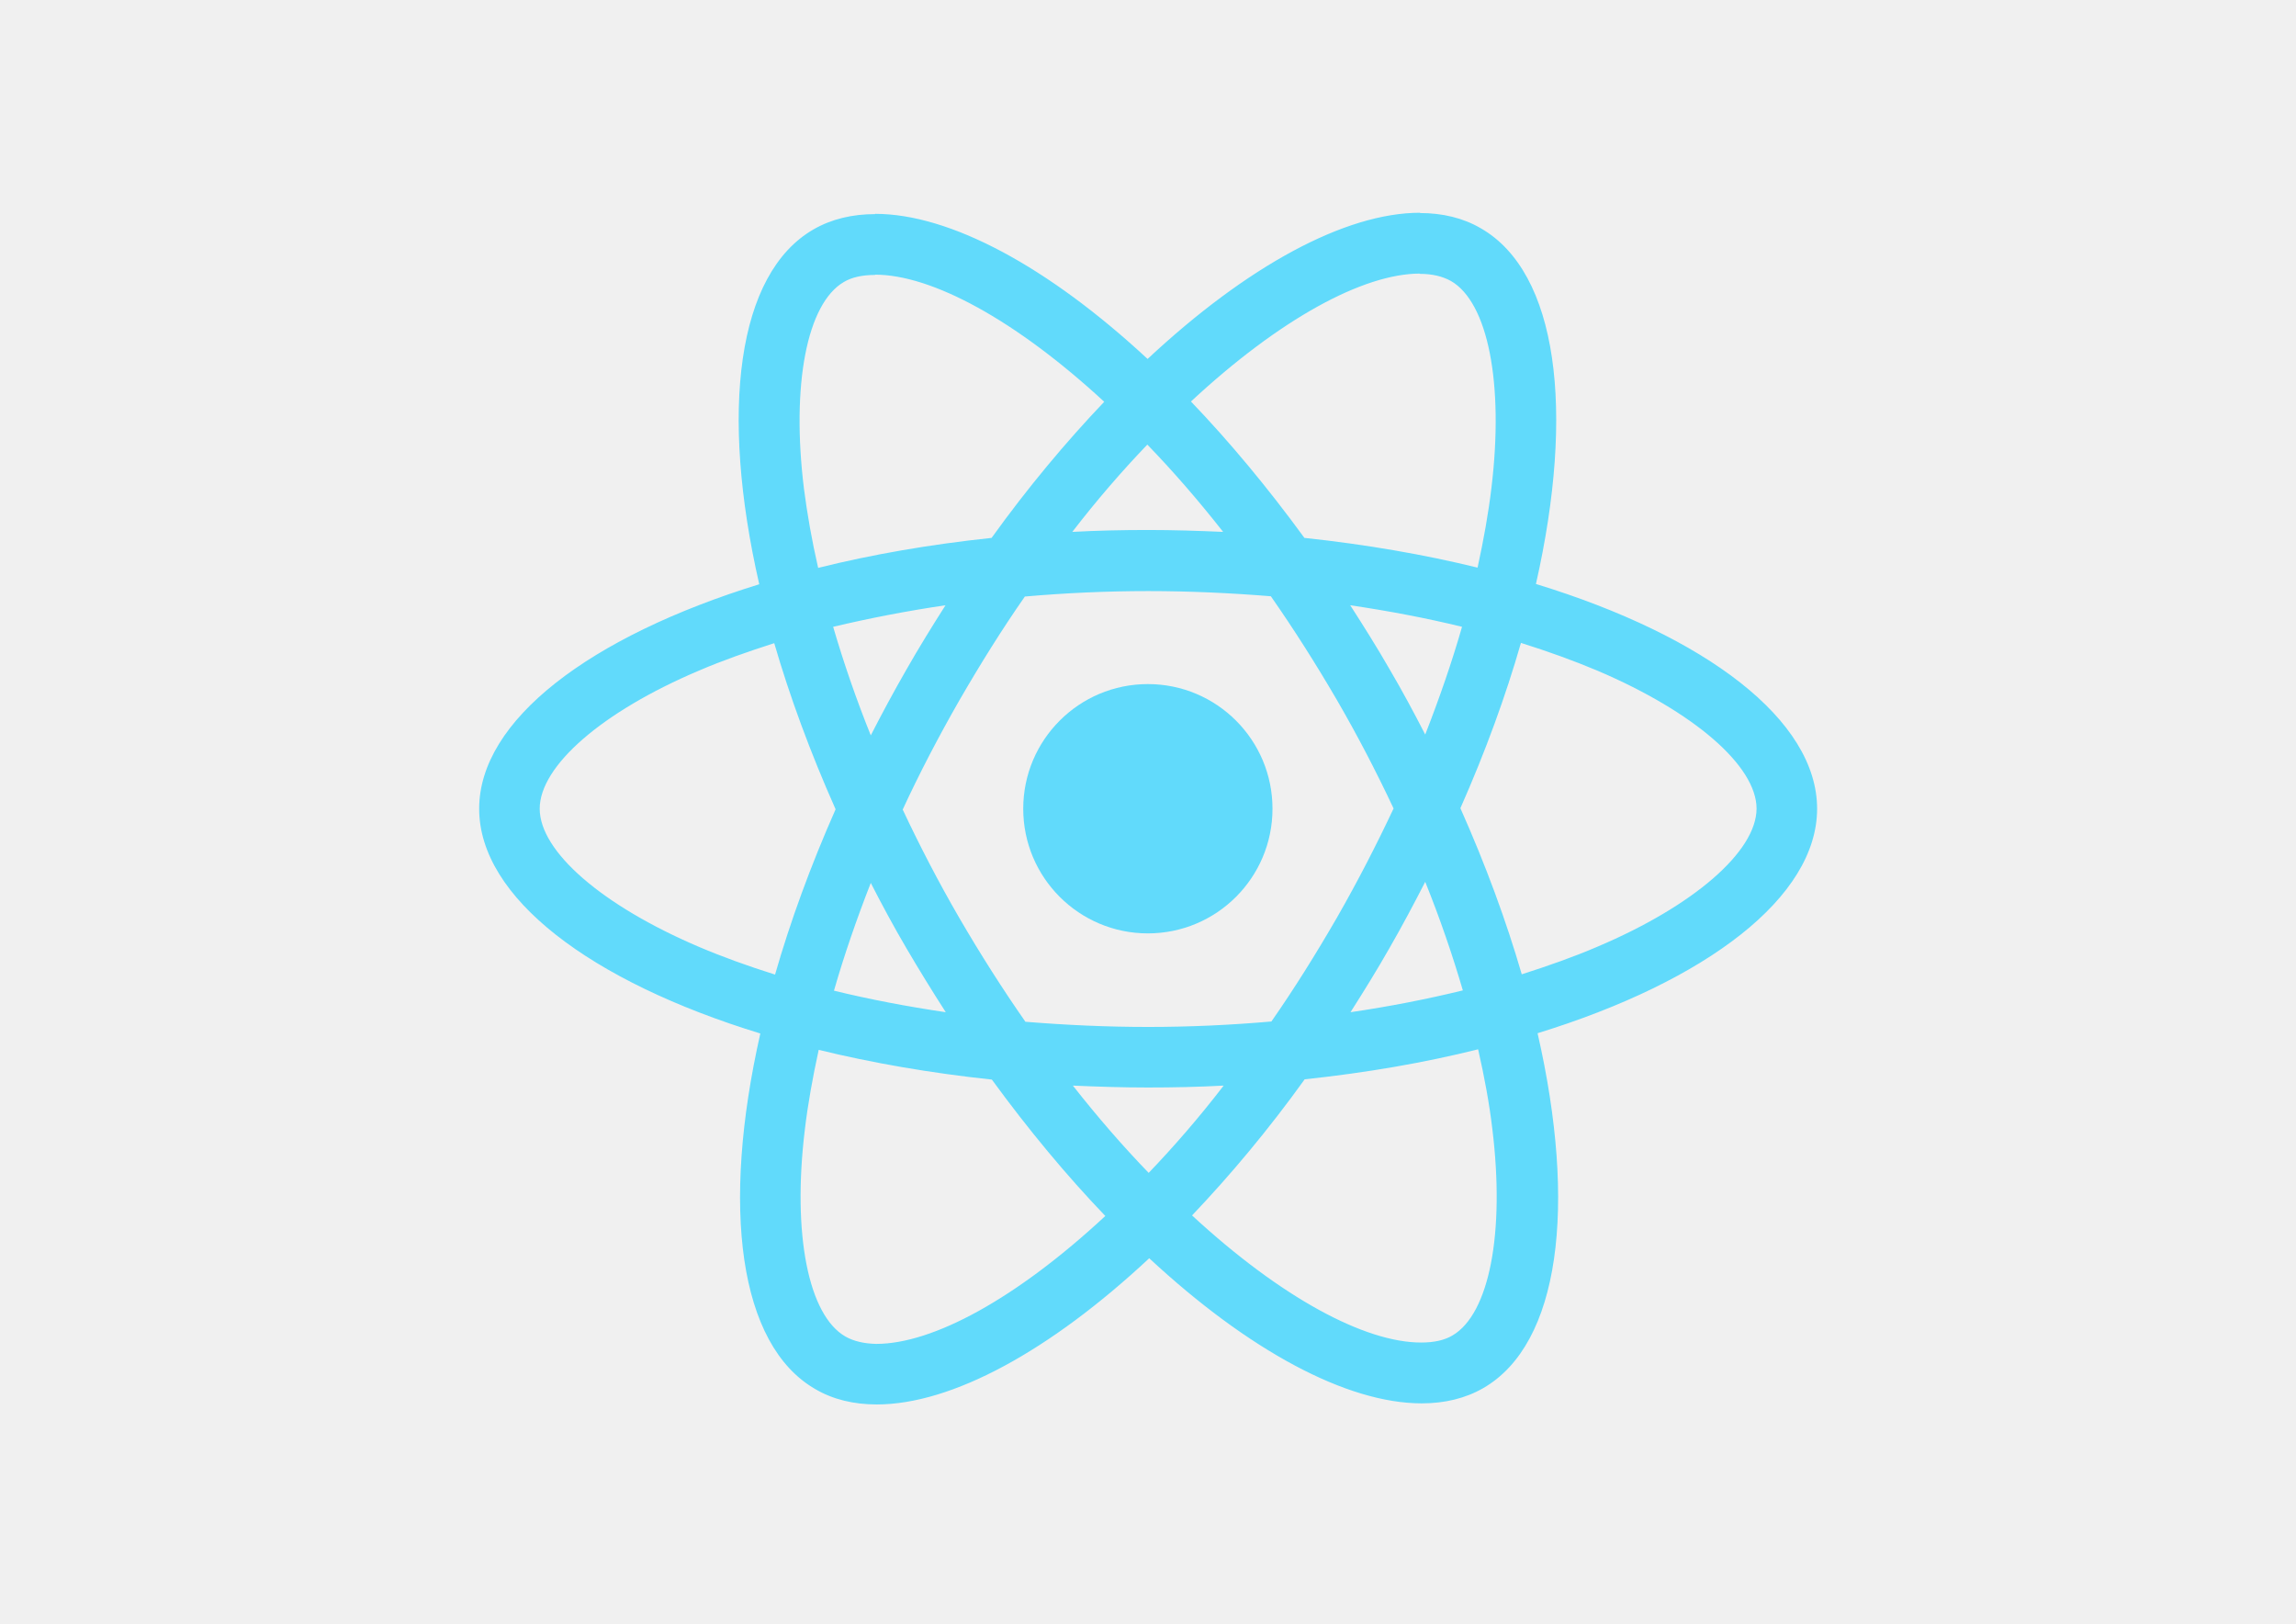
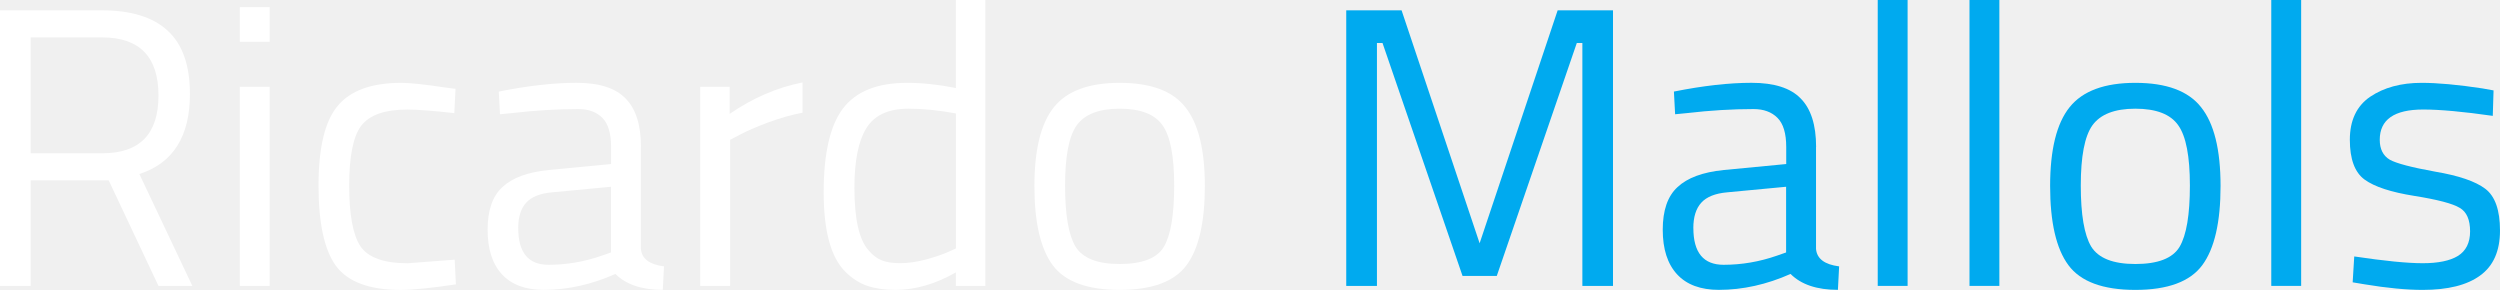
- <svg xmlns="http://www.w3.org/2000/svg" viewBox="0 0 841.9 595.3">
-   <g fill="#61DAFB">
-     <path d="M666.3 296.5c0-32.5-40.7-63.3-103.1-82.4 14.4-63.6 8-114.2-20.2-130.4-6.5-3.8-14.1-5.6-22.4-5.6v22.3c4.6 0 8.3.9 11.4 2.6 13.6 7.8 19.5 37.5 14.9 75.7-1.1 9.4-2.9 19.3-5.1 29.4-19.6-4.8-41-8.5-63.5-10.9-13.5-18.5-27.5-35.3-41.6-50 32.6-30.3 63.2-46.9 84-46.9V78c-27.5 0-63.5 19.6-99.9 53.6-36.4-33.8-72.4-53.2-99.9-53.2v22.3c20.7 0 51.4 16.5 84 46.6-14 14.7-28 31.4-41.3 49.9-22.6 2.4-44 6.1-63.6 11-2.3-10-4-19.7-5.2-29-4.7-38.2 1.1-67.9 14.6-75.8 3-1.8 6.9-2.6 11.5-2.6V78.5c-8.4 0-16 1.8-22.6 5.6-28.1 16.2-34.4 66.7-19.9 130.1-62.2 19.2-102.7 49.9-102.7 82.3 0 32.5 40.7 63.3 103.1 82.4-14.4 63.6-8 114.2 20.2 130.4 6.5 3.8 14.1 5.6 22.5 5.6 27.5 0 63.5-19.6 99.9-53.6 36.4 33.8 72.4 53.2 99.9 53.2 8.4 0 16-1.8 22.6-5.6 28.1-16.2 34.4-66.7 19.9-130.1 62-19.1 102.5-49.9 102.5-82.3zm-130.2-66.7c-3.7 12.9-8.3 26.2-13.5 39.5-4.1-8-8.4-16-13.1-24-4.6-8-9.5-15.8-14.4-23.4 14.2 2.1 27.9 4.7 41 7.9zm-45.8 106.5c-7.8 13.5-15.8 26.3-24.1 38.2-14.9 1.3-30 2-45.2 2-15.1 0-30.2-.7-45-1.9-8.3-11.9-16.4-24.6-24.2-38-7.6-13.1-14.5-26.4-20.8-39.8 6.2-13.4 13.2-26.8 20.7-39.9 7.8-13.5 15.8-26.3 24.1-38.2 14.9-1.3 30-2 45.2-2 15.1 0 30.2.7 45 1.9 8.3 11.9 16.4 24.6 24.2 38 7.6 13.1 14.5 26.4 20.8 39.8-6.3 13.4-13.2 26.8-20.7 39.9zm32.3-13c5.4 13.4 10 26.8 13.8 39.8-13.1 3.2-26.9 5.9-41.2 8 4.9-7.7 9.8-15.6 14.4-23.7 4.6-8 8.9-16.1 13-24.1zM421.2 430c-9.3-9.6-18.6-20.3-27.8-32 9 .4 18.2.7 27.5.7 9.4 0 18.7-.2 27.8-.7-9 11.7-18.3 22.4-27.5 32zm-74.4-58.9c-14.2-2.1-27.9-4.7-41-7.9 3.7-12.9 8.3-26.2 13.5-39.5 4.1 8 8.4 16 13.1 24 4.7 8 9.5 15.8 14.4 23.4zM420.7 163c9.3 9.6 18.6 20.3 27.8 32-9-.4-18.2-.7-27.5-.7-9.4 0-18.7.2-27.8.7 9-11.7 18.3-22.4 27.5-32zm-74 58.9c-4.9 7.7-9.8 15.6-14.4 23.7-4.6 8-8.9 16-13 24-5.4-13.4-10-26.8-13.8-39.8 13.1-3.1 26.9-5.8 41.2-7.9zm-90.5 125.2c-35.4-15.1-58.3-34.9-58.3-50.6 0-15.7 22.9-35.6 58.3-50.6 8.6-3.7 18-7 27.7-10.1 5.7 19.6 13.2 40 22.5 60.9-9.2 20.8-16.6 41.1-22.2 60.6-9.9-3.1-19.3-6.5-28-10.2zM310 490c-13.6-7.8-19.5-37.5-14.9-75.7 1.1-9.4 2.9-19.3 5.1-29.4 19.6 4.8 41 8.5 63.5 10.9 13.5 18.5 27.5 35.3 41.6 50-32.6 30.3-63.2 46.9-84 46.9-4.5-.1-8.3-1-11.3-2.7zm237.2-76.2c4.7 38.2-1.1 67.9-14.6 75.8-3 1.8-6.9 2.6-11.5 2.6-20.7 0-51.4-16.5-84-46.6 14-14.7 28-31.4 41.3-49.9 22.6-2.4 44-6.1 63.6-11 2.3 10.1 4.1 19.8 5.2 29.1zm38.5-66.7c-8.6 3.7-18 7-27.7 10.1-5.7-19.6-13.2-40-22.5-60.9 9.2-20.8 16.6-41.1 22.2-60.6 9.9 3.1 19.3 6.5 28.1 10.2 35.4 15.1 58.3 34.9 58.3 50.6-.1 15.7-23 35.6-58.4 50.6zM320.8 78.4z" />
-     <circle cx="420.9" cy="296.5" r="45.7" />
-     <path d="M520.5 78.1z" />
+ <svg xmlns="http://www.w3.org/2000/svg" width="66.446mm" height="7.705mm" viewBox="0 0 66.446 7.705" version="1.1" id="svg5623">
+   <defs id="defs5617" />
+   <g transform="translate(-56.84006,-135.2762)" id="layer1">
+     <g style="font-style:normal;font-weight:normal;font-size:10.583px;line-height:1.25;font-family:sans-serif;fill:#000000;fill-opacity:1;stroke:none;stroke-width:0.265" id="text6188" aria-label="Ricardo Mallols">
+       <path id="path844" style="fill:#ffffff" d="m 57.655,140.07 v 2.805 h -0.815 v -7.324 h 2.709 q 1.164,0 1.746,0.54 0.593,0.54 0.593,1.683 0,1.693 -1.344,2.127 l 1.408,2.974 h -0.9 l -1.323,-2.805 z m 1.905,-0.72 q 1.492,0 1.492,-1.535 0,-1.545 -1.503,-1.545 H 57.655 v 3.08 z" />
+       <path id="path846" style="fill:#ffffff" d="m 63.214,142.875 v -5.292 h 0.794 v 5.292 z m 0,-6.488 v -0.921 h 0.794 v 0.921 z" />
+       <path id="path848" style="fill:#ffffff" d="m 67.508,137.478 q 0.349,0 1.185,0.127 l 0.254,0.032 -0.032,0.646 q -0.847,-0.095 -1.249,-0.095 -0.9,0 -1.228,0.434 -0.317,0.423 -0.317,1.587 0,1.154 0.296,1.609 0.307,0.455 1.259,0.455 l 1.249,-0.095 0.032,0.656 q -0.984,0.148 -1.471,0.148 -1.238,0 -1.714,-0.635 -0.466,-0.635 -0.466,-2.138 0,-1.513 0.508,-2.117 0.508,-0.614 1.693,-0.614 z" />
+       <path id="path850" style="fill:#ffffff" d="m 73.874,139.181 v 2.709 q 0.032,0.392 0.614,0.466 l -0.032,0.624 q -0.836,0 -1.259,-0.423 -0.952,0.423 -1.905,0.423 -0.73,0 -1.111,-0.413 -0.381,-0.413 -0.381,-1.185 0,-0.773 0.392,-1.132 0.392,-0.37 1.228,-0.455 l 1.662,-0.159 v -0.455 q 0,-0.54 -0.233,-0.773 -0.233,-0.233 -0.635,-0.233 -0.847,0 -1.757,0.106 l -0.328,0.032 -0.032,-0.603 q 1.164,-0.233 2.064,-0.233 0.9,0 1.302,0.413 0.413,0.413 0.413,1.291 z m -3.26,2.159 q 0,0.974 0.804,0.974 0.72,0 1.418,-0.243 l 0.243,-0.085 v -1.746 l -1.566,0.148 q -0.476,0.042 -0.688,0.275 -0.212,0.233 -0.212,0.677 z" />
+       <path id="path852" style="fill:#ffffff" d="m 75.451,142.875 v -5.292 h 0.783 v 0.72 q 0.921,-0.635 1.937,-0.836 v 0.804 q -0.444,0.085 -0.931,0.265 -0.476,0.18 -0.73,0.318 l -0.265,0.138 v 3.884 z" />
+       <path id="path854" style="fill:#ffffff" d="m 83.029,135.276 v 7.599 h -0.783 v -0.36 q -0.815,0.466 -1.609,0.466 -0.423,0 -0.741,-0.106 -0.317,-0.106 -0.593,-0.381 -0.571,-0.572 -0.571,-2.106 0,-1.545 0.508,-2.222 0.519,-0.688 1.704,-0.688 0.614,0 1.302,0.138 v -2.339 z m -3.111,6.646 q 0.169,0.201 0.36,0.275 0.19,0.074 0.487,0.074 0.307,0 0.677,-0.095 0.381,-0.106 0.593,-0.201 l 0.212,-0.095 v -3.588 q -0.677,-0.127 -1.259,-0.127 -0.804,0 -1.122,0.519 -0.317,0.508 -0.317,1.587 0,1.228 0.37,1.651 z" />
+       <path id="path856" style="fill:#ffffff" d="m 84.333,140.219 q 0,-1.45 0.519,-2.095 0.519,-0.646 1.746,-0.646 1.238,0 1.746,0.646 0.519,0.646 0.519,2.095 0,1.45 -0.487,2.106 -0.487,0.656 -1.778,0.656 -1.291,0 -1.778,-0.656 -0.487,-0.656 -0.487,-2.106 z m 0.815,-0.011 q 0,1.154 0.275,1.619 0.286,0.466 1.175,0.466 0.9,0 1.175,-0.455 0.275,-0.466 0.275,-1.63 0,-1.164 -0.307,-1.598 -0.307,-0.445 -1.143,-0.445 -0.825,0 -1.143,0.445 -0.307,0.434 -0.307,1.598 z" />
+       <path id="path858" style="fill:#00aaef;fill-opacity:1" d="m 92.621,142.875 v -7.324 h 1.471 l 2.074,6.191 2.074,-6.191 h 1.471 V 142.875 H 98.897 v -6.456 h -0.148 l -2.127,6.191 h -0.91 l -2.127,-6.191 h -0.148 v 6.456 z" />
+       <path id="path860" style="fill:#00aaef;fill-opacity:1" d="m 105.107,139.181 v 2.709 q 0.032,0.392 0.614,0.466 l -0.032,0.624 q -0.836,0 -1.259,-0.423 -0.952,0.423 -1.905,0.423 -0.73,0 -1.111,-0.413 -0.381,-0.413 -0.381,-1.185 0,-0.773 0.392,-1.132 0.392,-0.37 1.228,-0.455 l 1.662,-0.159 v -0.455 q 0,-0.54 -0.233,-0.773 -0.233,-0.233 -0.635,-0.233 -0.847,0 -1.757,0.106 l -0.328,0.032 -0.032,-0.603 q 1.164,-0.233 2.064,-0.233 0.9,0 1.302,0.413 0.413,0.413 0.413,1.291 z m -3.26,2.159 q 0,0.974 0.804,0.974 0.72,0 1.418,-0.243 l 0.243,-0.085 v -1.746 l -1.566,0.148 q -0.476,0.042 -0.688,0.275 -0.212,0.233 -0.212,0.677 z" />
+       <path id="path862" style="fill:#00aaef;fill-opacity:1" d="m 106.747,142.875 v -7.599 h 0.794 v 7.599 z" />
+       <path id="path864" style="fill:#00aaef;fill-opacity:1" d="m 109.186,142.875 v -7.599 h 0.794 v 7.599 z" />
+       <path id="path866" style="fill:#00aaef;fill-opacity:1" d="m 111.329,140.219 q 0,-1.45 0.519,-2.095 0.519,-0.646 1.746,-0.646 1.238,0 1.746,0.646 0.519,0.646 0.519,2.095 0,1.45 -0.487,2.106 -0.487,0.656 -1.778,0.656 -1.291,0 -1.778,-0.656 -0.487,-0.656 -0.487,-2.106 z m 0.815,-0.011 q 0,1.154 0.275,1.619 0.286,0.466 1.175,0.466 0.9,0 1.175,-0.455 0.275,-0.466 0.275,-1.63 0,-1.164 -0.307,-1.598 -0.307,-0.445 -1.143,-0.445 -0.825,0 -1.143,0.445 -0.307,0.434 -0.307,1.598 z" />
+       <path id="path868" style="fill:#00aaef;fill-opacity:1" d="m 117.207,142.875 v -7.599 h 0.794 v 7.599 z" />
+       <path id="path870" style="fill:#00aaef;fill-opacity:1" d="m 121.244,138.187 q -1.154,0 -1.154,0.804 0,0.37 0.265,0.529 0.265,0.148 1.206,0.318 0.942,0.159 1.333,0.455 0.392,0.296 0.392,1.111 0,0.815 -0.529,1.196 -0.519,0.381 -1.524,0.381 -0.656,0 -1.545,-0.148 l -0.318,-0.053 0.042,-0.688 q 1.206,0.18 1.82,0.18 0.614,0 0.931,-0.191 0.328,-0.201 0.328,-0.656 0,-0.466 -0.275,-0.624 -0.275,-0.169 -1.206,-0.318 -0.931,-0.148 -1.323,-0.434 -0.392,-0.286 -0.392,-1.058 0,-0.773 0.54,-1.143 0.55,-0.37 1.365,-0.37 0.646,0 1.619,0.148 l 0.296,0.053 -0.021,0.677 q -1.175,-0.169 -1.852,-0.169 z" />
+     </g>
  </g>
</svg>
